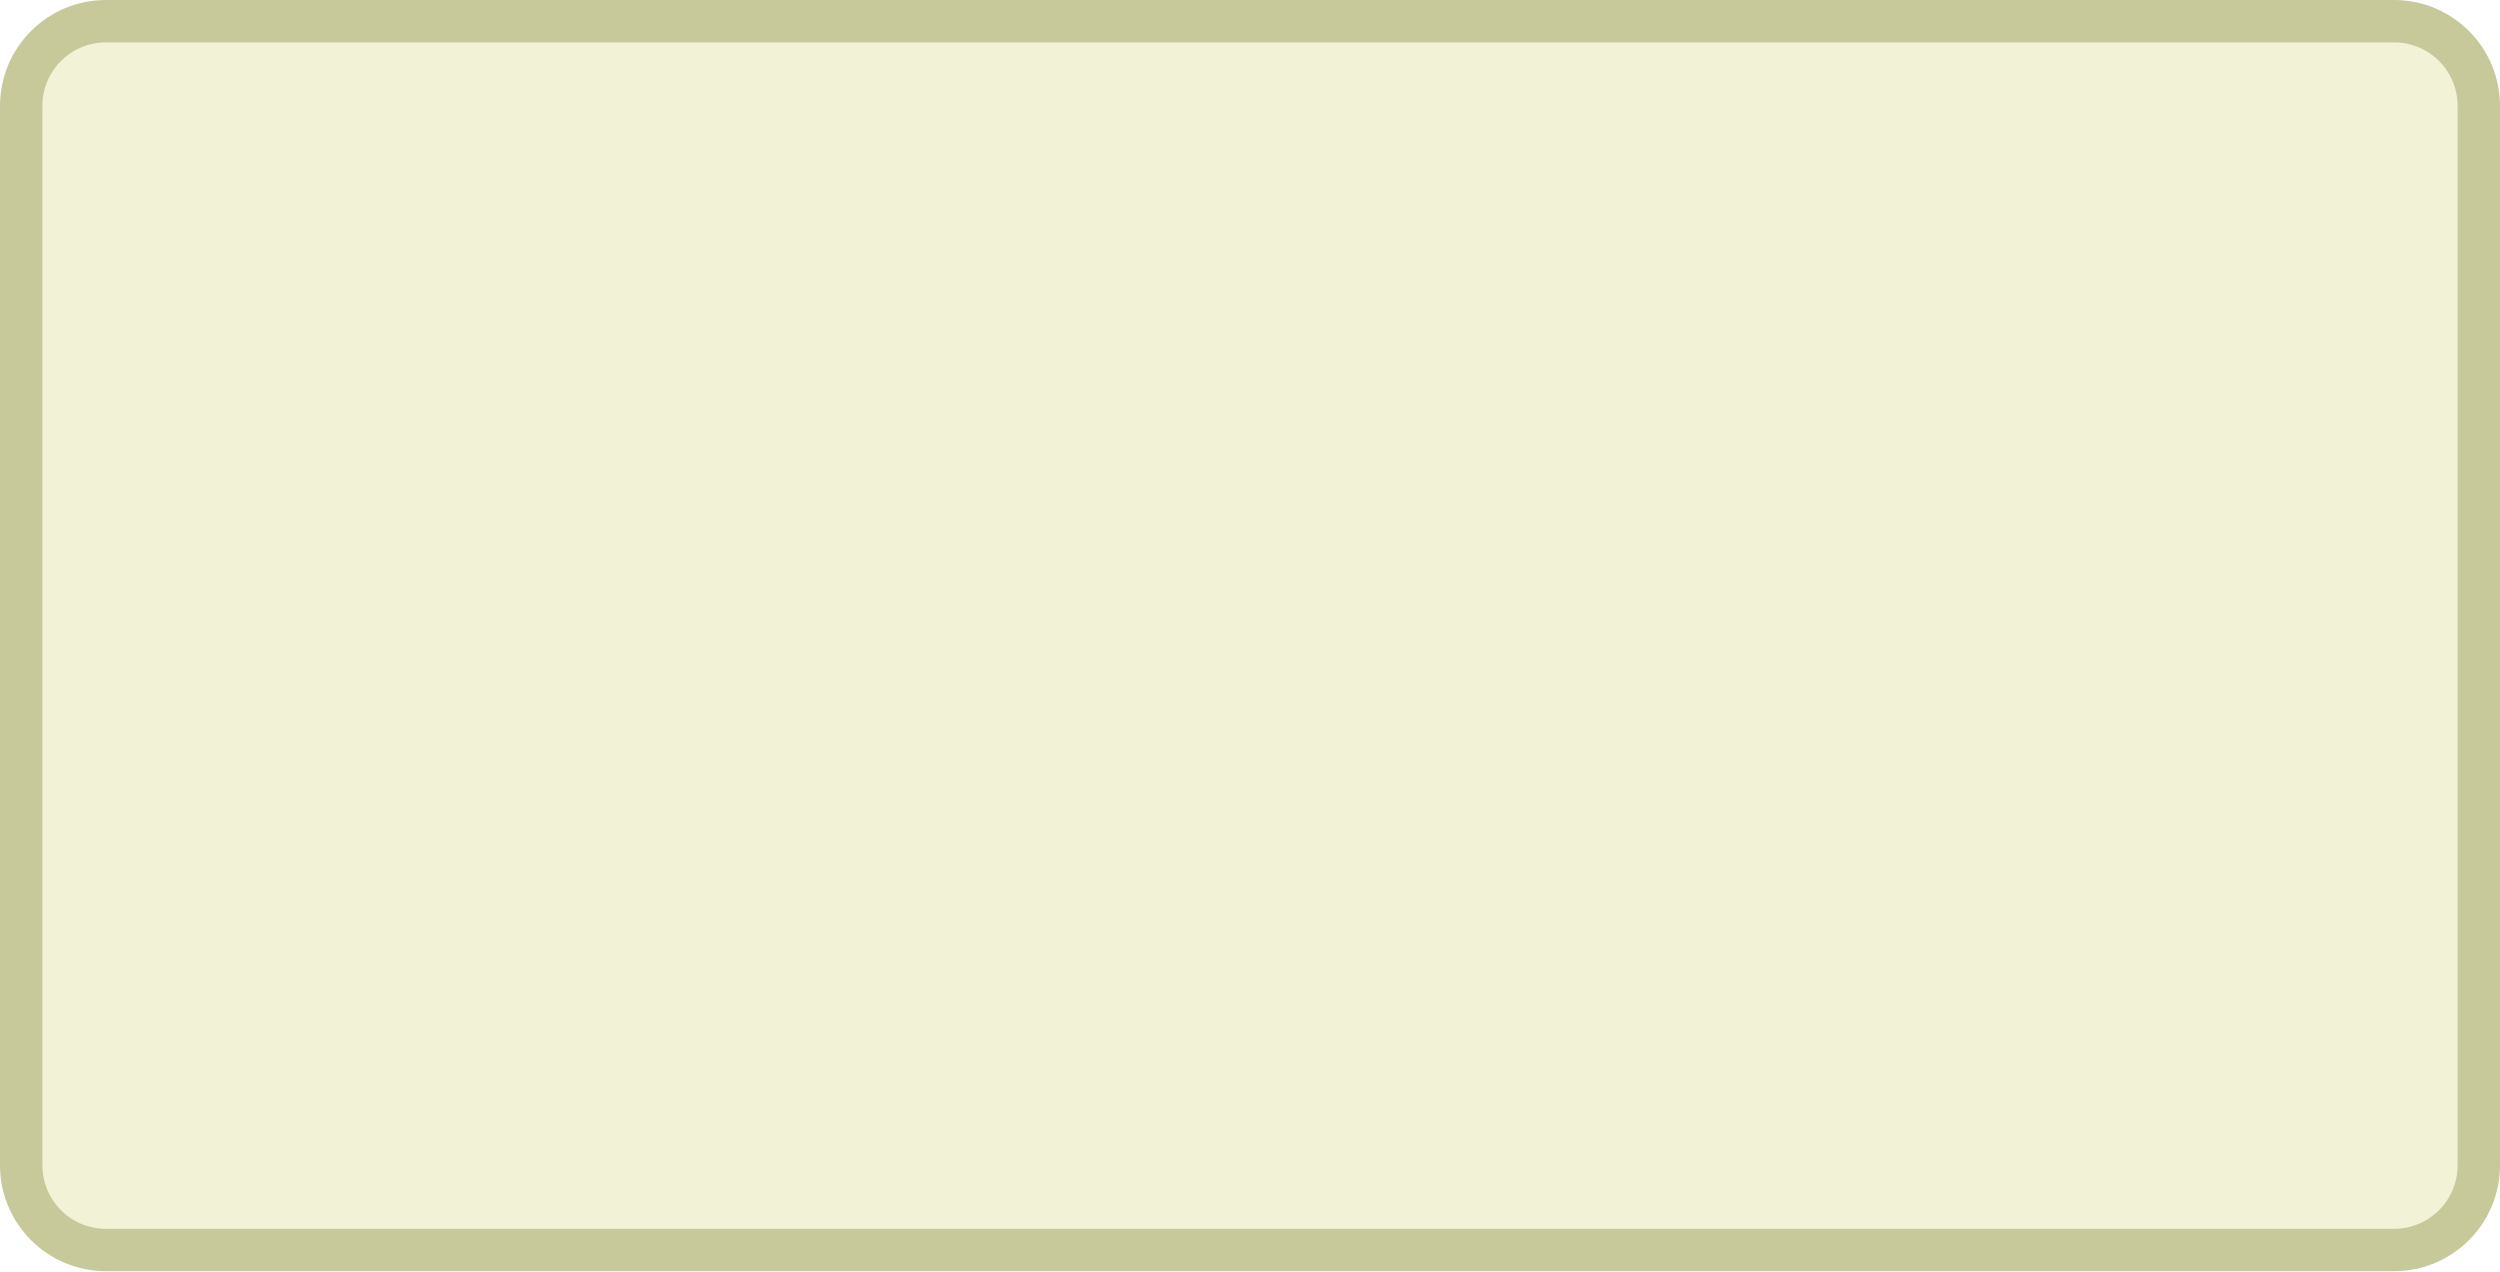
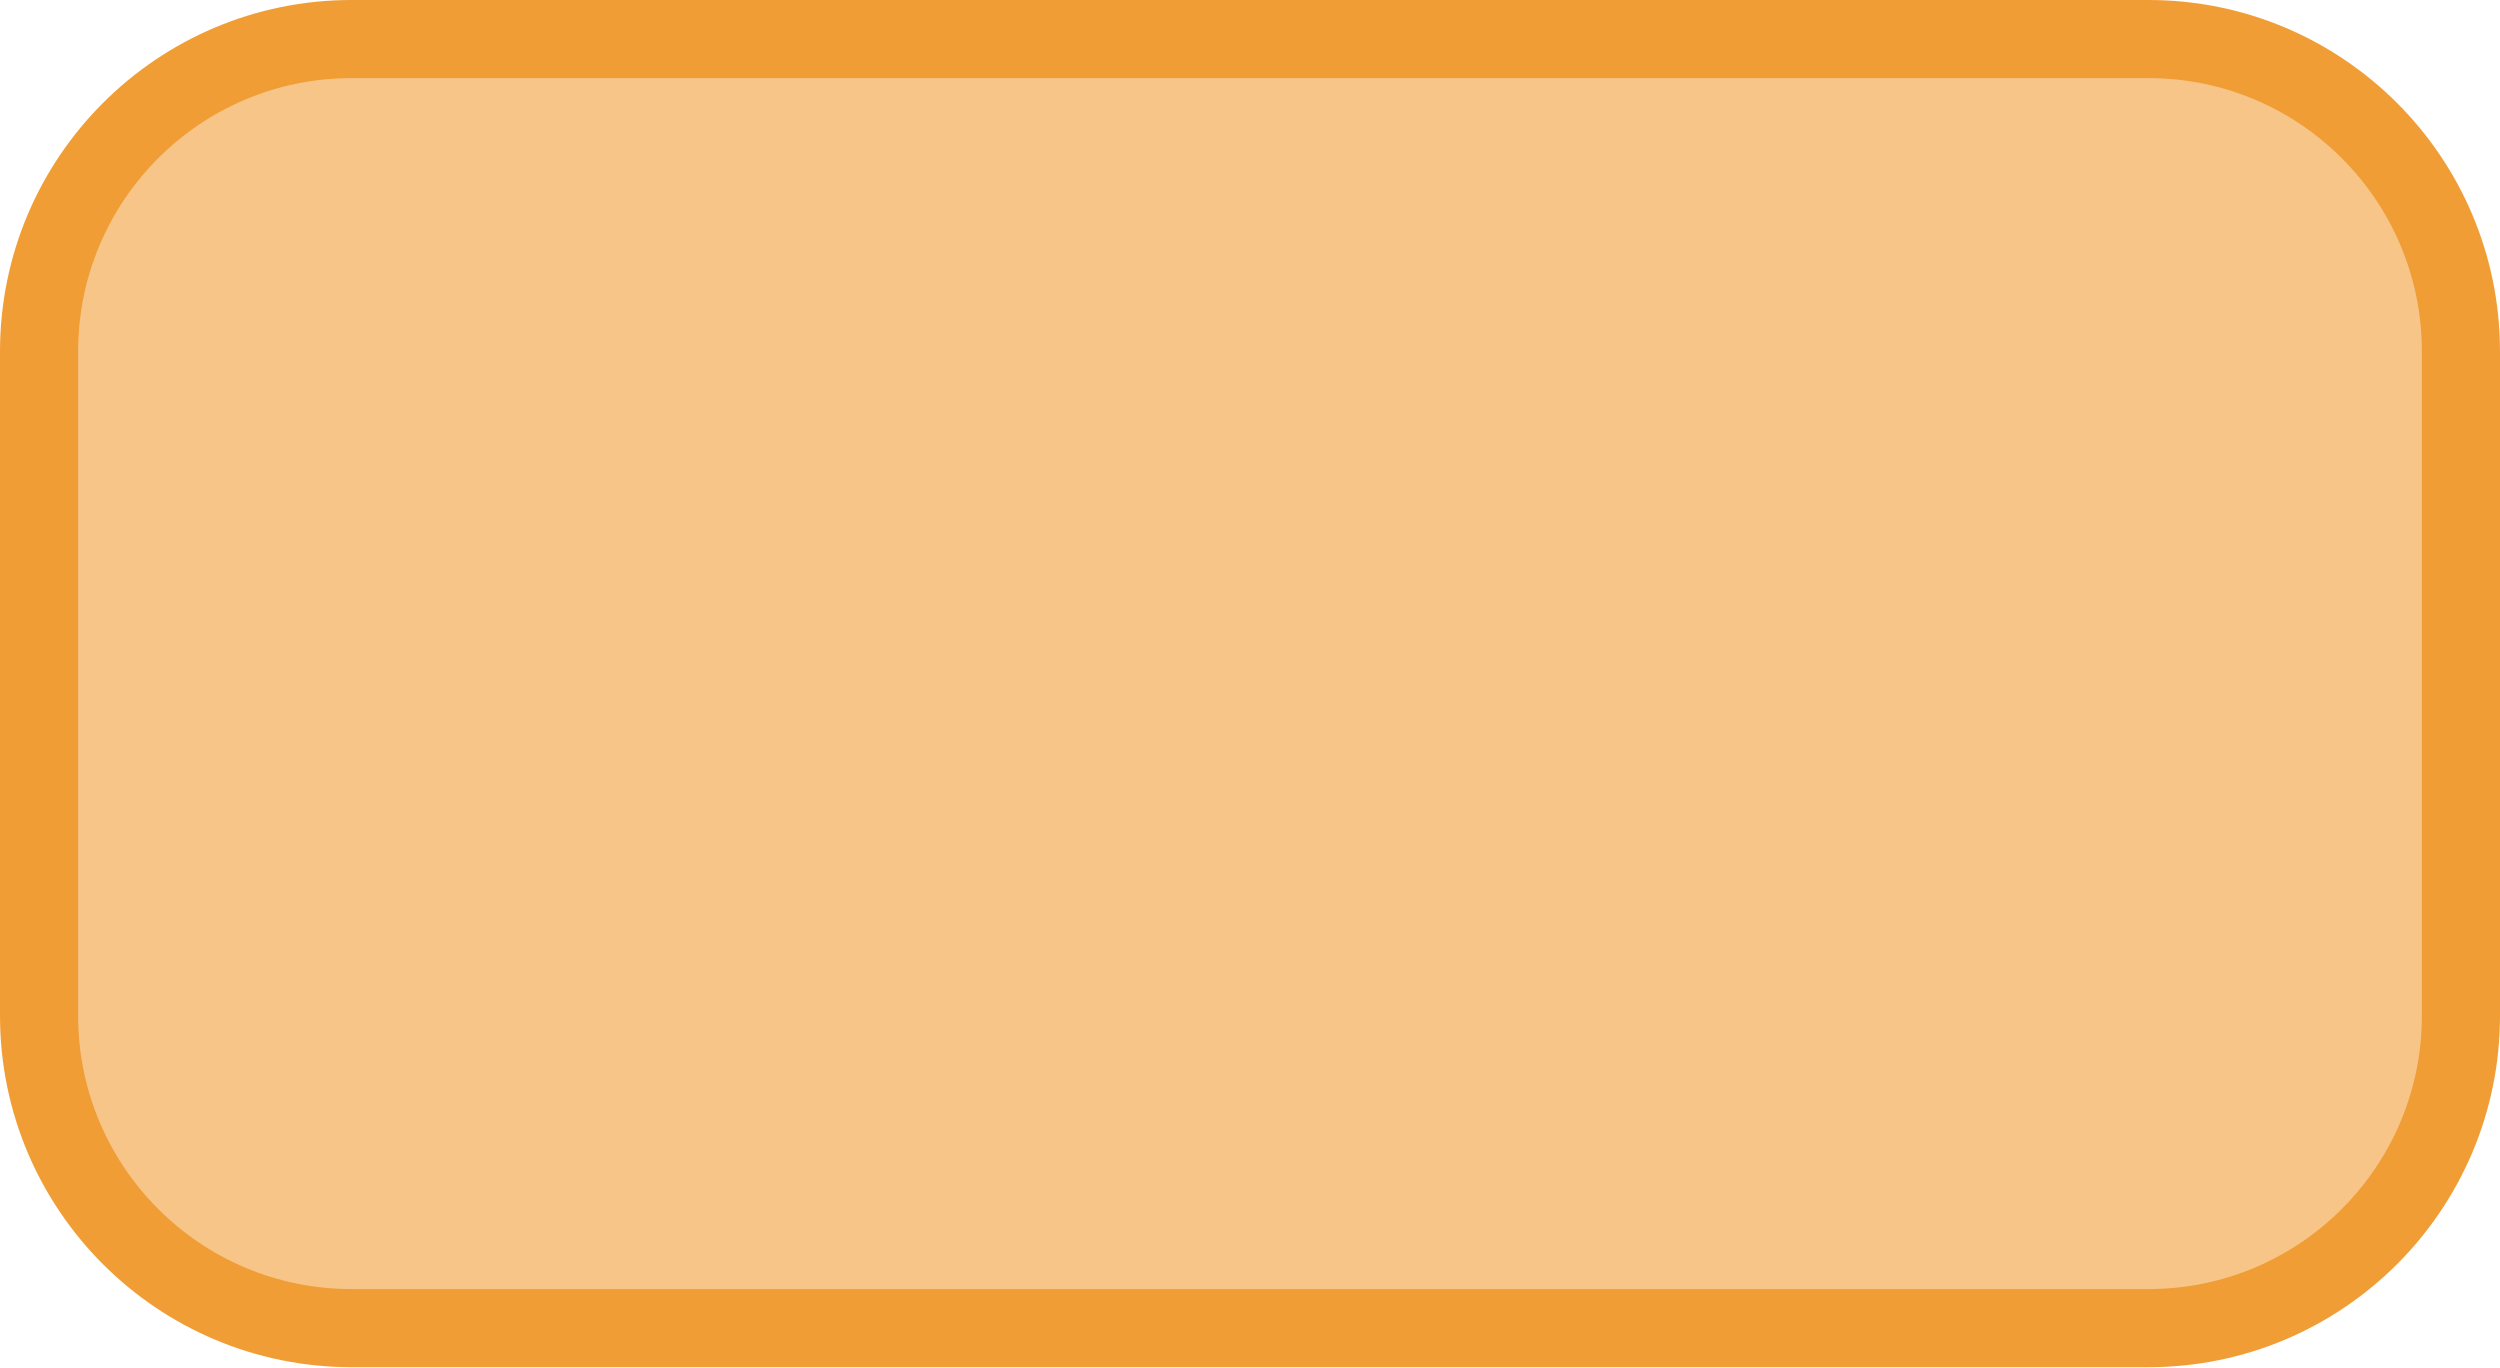
- <svg xmlns="http://www.w3.org/2000/svg" width="59" height="30" viewBox="0 0 59 30">
-   <rect x="0.5" y="0.5" width="58" height="29" rx="2" ry="2" fill="#f1f2d6" stroke="#c7c99b" stroke-width="1" />
+ <svg xmlns="http://www.w3.org/2000/svg" width="64" height="35" viewBox="0 0 64 35">
+   <rect x="1.0" y="1.0" width="62" height="33" rx="8" ry="8" fill="#f7c588" stroke="#f19d35" stroke-width="2" />
</svg>
